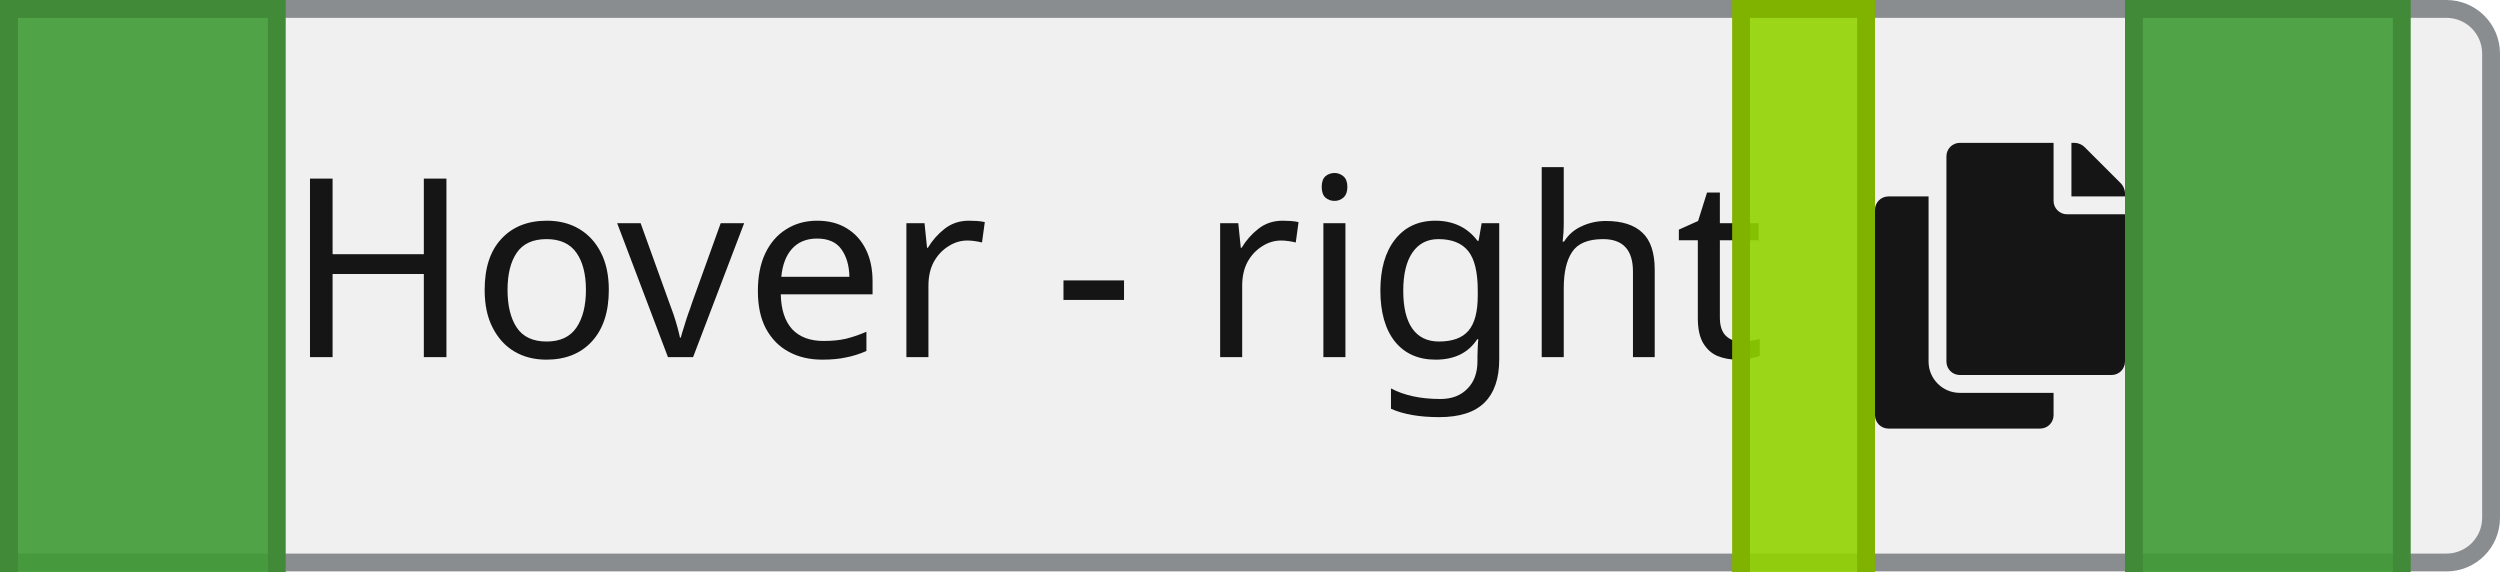
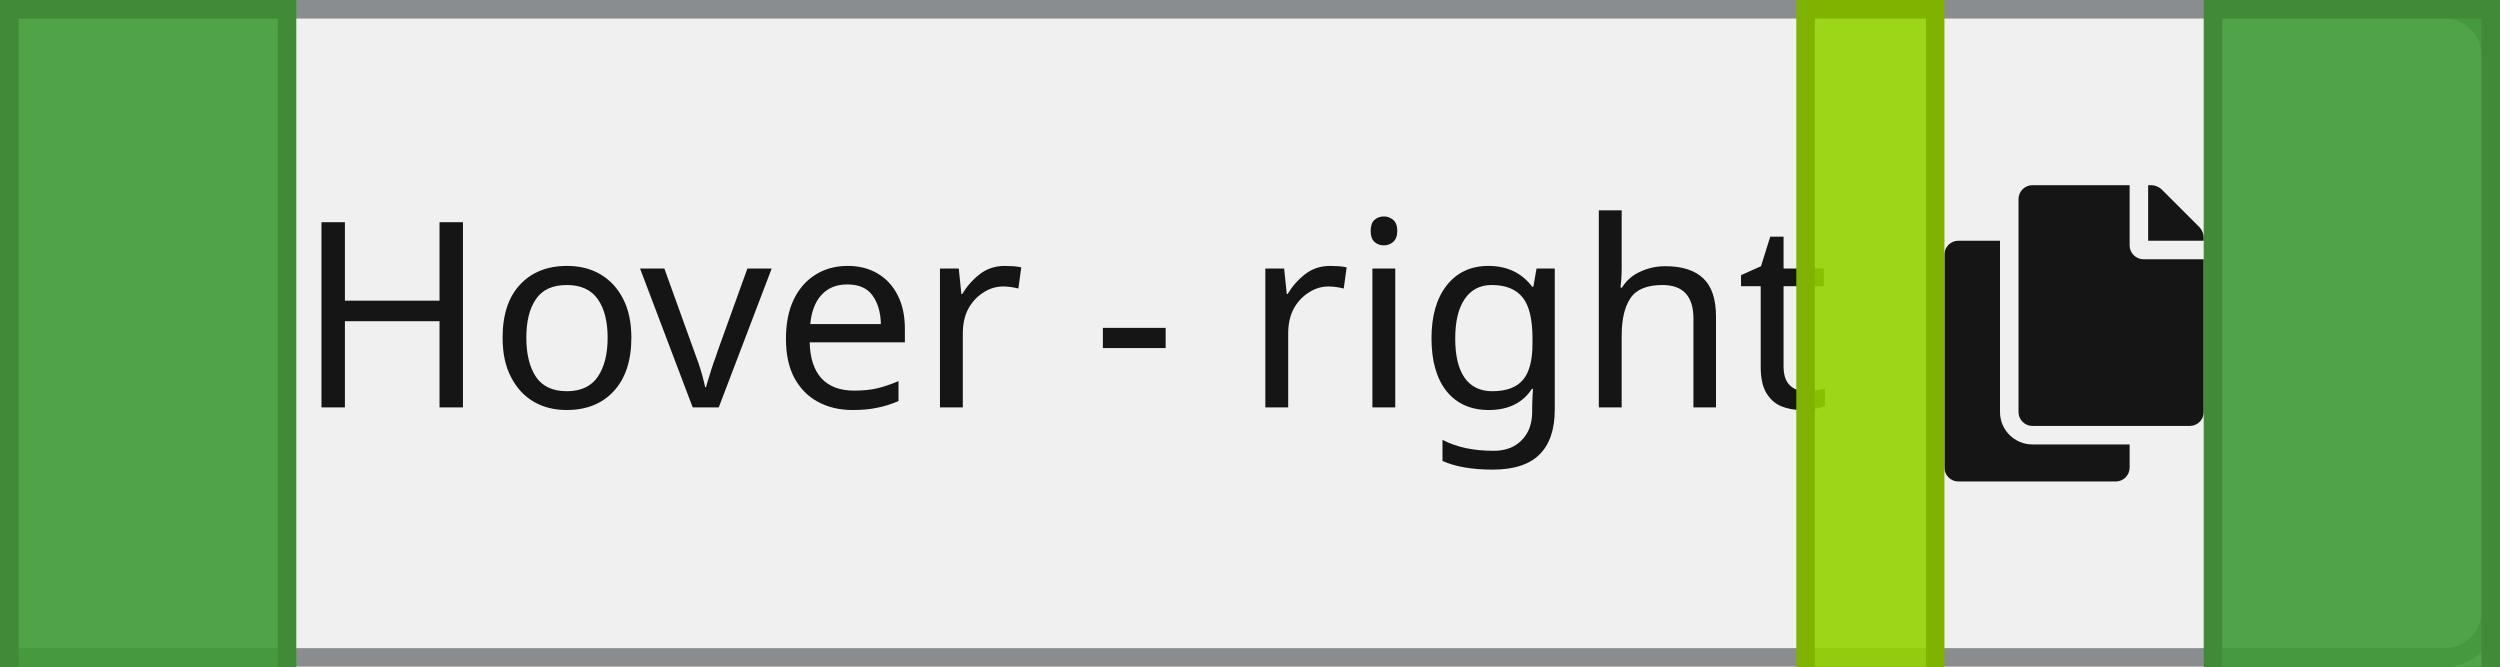
- <svg xmlns="http://www.w3.org/2000/svg" width="140px" height="32px" viewBox="0 0 140 32" version="1.1">
+ <svg xmlns="http://www.w3.org/2000/svg" width="135px" height="36px" viewBox="0 0 135 36" version="1.1">
  <g id="Toggle-group" stroke="none" stroke-width="1" fill="none" fill-rule="evenodd">
    <g id="Toggle-group-/-On-white-bg-/-Text-+-Icon-on-right-/-3.-Right-/-2.-Hover">
-       <path d="M137,0.5 C137.69,0.5 138.315,0.78 138.768,1.232 C139.22,1.685 139.5,2.31 139.5,3 L139.5,3 L139.5,29 C139.5,29.69 139.22,30.315 138.768,30.768 C138.315,31.22 137.69,31.5 137,31.5 L137,31.5 L0.5,31.5 L0.5,0.5 Z" id="Rectangle-Copy" stroke="#8A8D90" fill="#F0F0F0" />
+       <path d="M132,0.5 C132.69,0.5 133.315,0.78 133.768,1.232 C134.22,1.685 134.5,2.31 134.5,3 L134.5,3 L134.5,33 C134.5,33.69 134.22,34.315 133.768,34.768 C133.315,35.22 132.69,35.5 132,35.5 L132,35.5 L0.5,35.5 L0.5,0.5 Z" id="Rectangle-Copy" stroke="#8A8D90" fill="#F0F0F0" />
      <text id="Hover---right" font-family="RedHatText-Regular, Red Hat Text" font-size="14" font-weight="normal" line-spacing="21" fill="#151515">
-         <tspan x="16" y="20">Hover - right</tspan>
+         <tspan x="16" y="22">Hover - right</tspan>
      </text>
-       <g id="Icons/1.-Size-md/Actions/copy" transform="translate(105, 8)" fill="#151515">
+       <g id="Icons/1.-Size-md/Actions/copy" transform="translate(105, 10)" fill="#151515">
        <path d="M13.25,13 C13.664,13 14,12.664 14,12.25 L14,4 L10.75,4 C10.337,4 10,3.662 10,3.25 L10,-1.27156272e-05 L4.75,-1.27156272e-05 C4.336,-1.27156272e-05 4,0.336 4,0.75 L4,12.25 C4,12.664 4.336,13 4.75,13 L13.25,13 Z M14,3 L14,2.811 C14,2.639 13.902,2.402 13.78,2.28 L11.72,0.22 C11.598,0.098 11.361,-1.27156272e-05 11.189,-1.27156272e-05 L11,-1.27156272e-05 L11,3 L14,3 Z M9.25,16 C9.664,16 10,15.664 10,15.25 L10,14 L4.75,14 C3.785,14 3,13.215 3,12.25 L3,3 L0.75,3 C0.336,3 -9.7354021e-06,3.336 -9.7354021e-06,3.75 L-9.7354021e-06,15.25 C-9.7354021e-06,15.664 0.336,16 0.75,16 L9.25,16 Z" id="copy" />
      </g>
      <g id="📐-Padding" fill-opacity="0.9">
        <g id="Spacer-/-Horizontal-/-2.-pf-global--spacer--sm-(8px)" transform="translate(97, 0)" fill="#92D400" stroke="#7FB300">
          <rect id="Rectangle-Copy" x="0.5" y="0.5" width="7" height="36" />
        </g>
        <g id="Spacer-/-Horizontal-/-3.-pf-global--spacer--md-(16px)" fill="#3F9C35" stroke="#418A38">
          <rect id="Rectangle-Copy-2" x="0.5" y="0.5" width="15" height="36" />
        </g>
        <g id="Spacer-/-Horizontal-/-3.-pf-global--spacer--md-(16px)" transform="translate(119, 0)" fill="#3F9C35" stroke="#418A38">
          <rect id="Rectangle-Copy-2" x="0.5" y="0.5" width="15" height="36" />
        </g>
      </g>
    </g>
  </g>
</svg>
